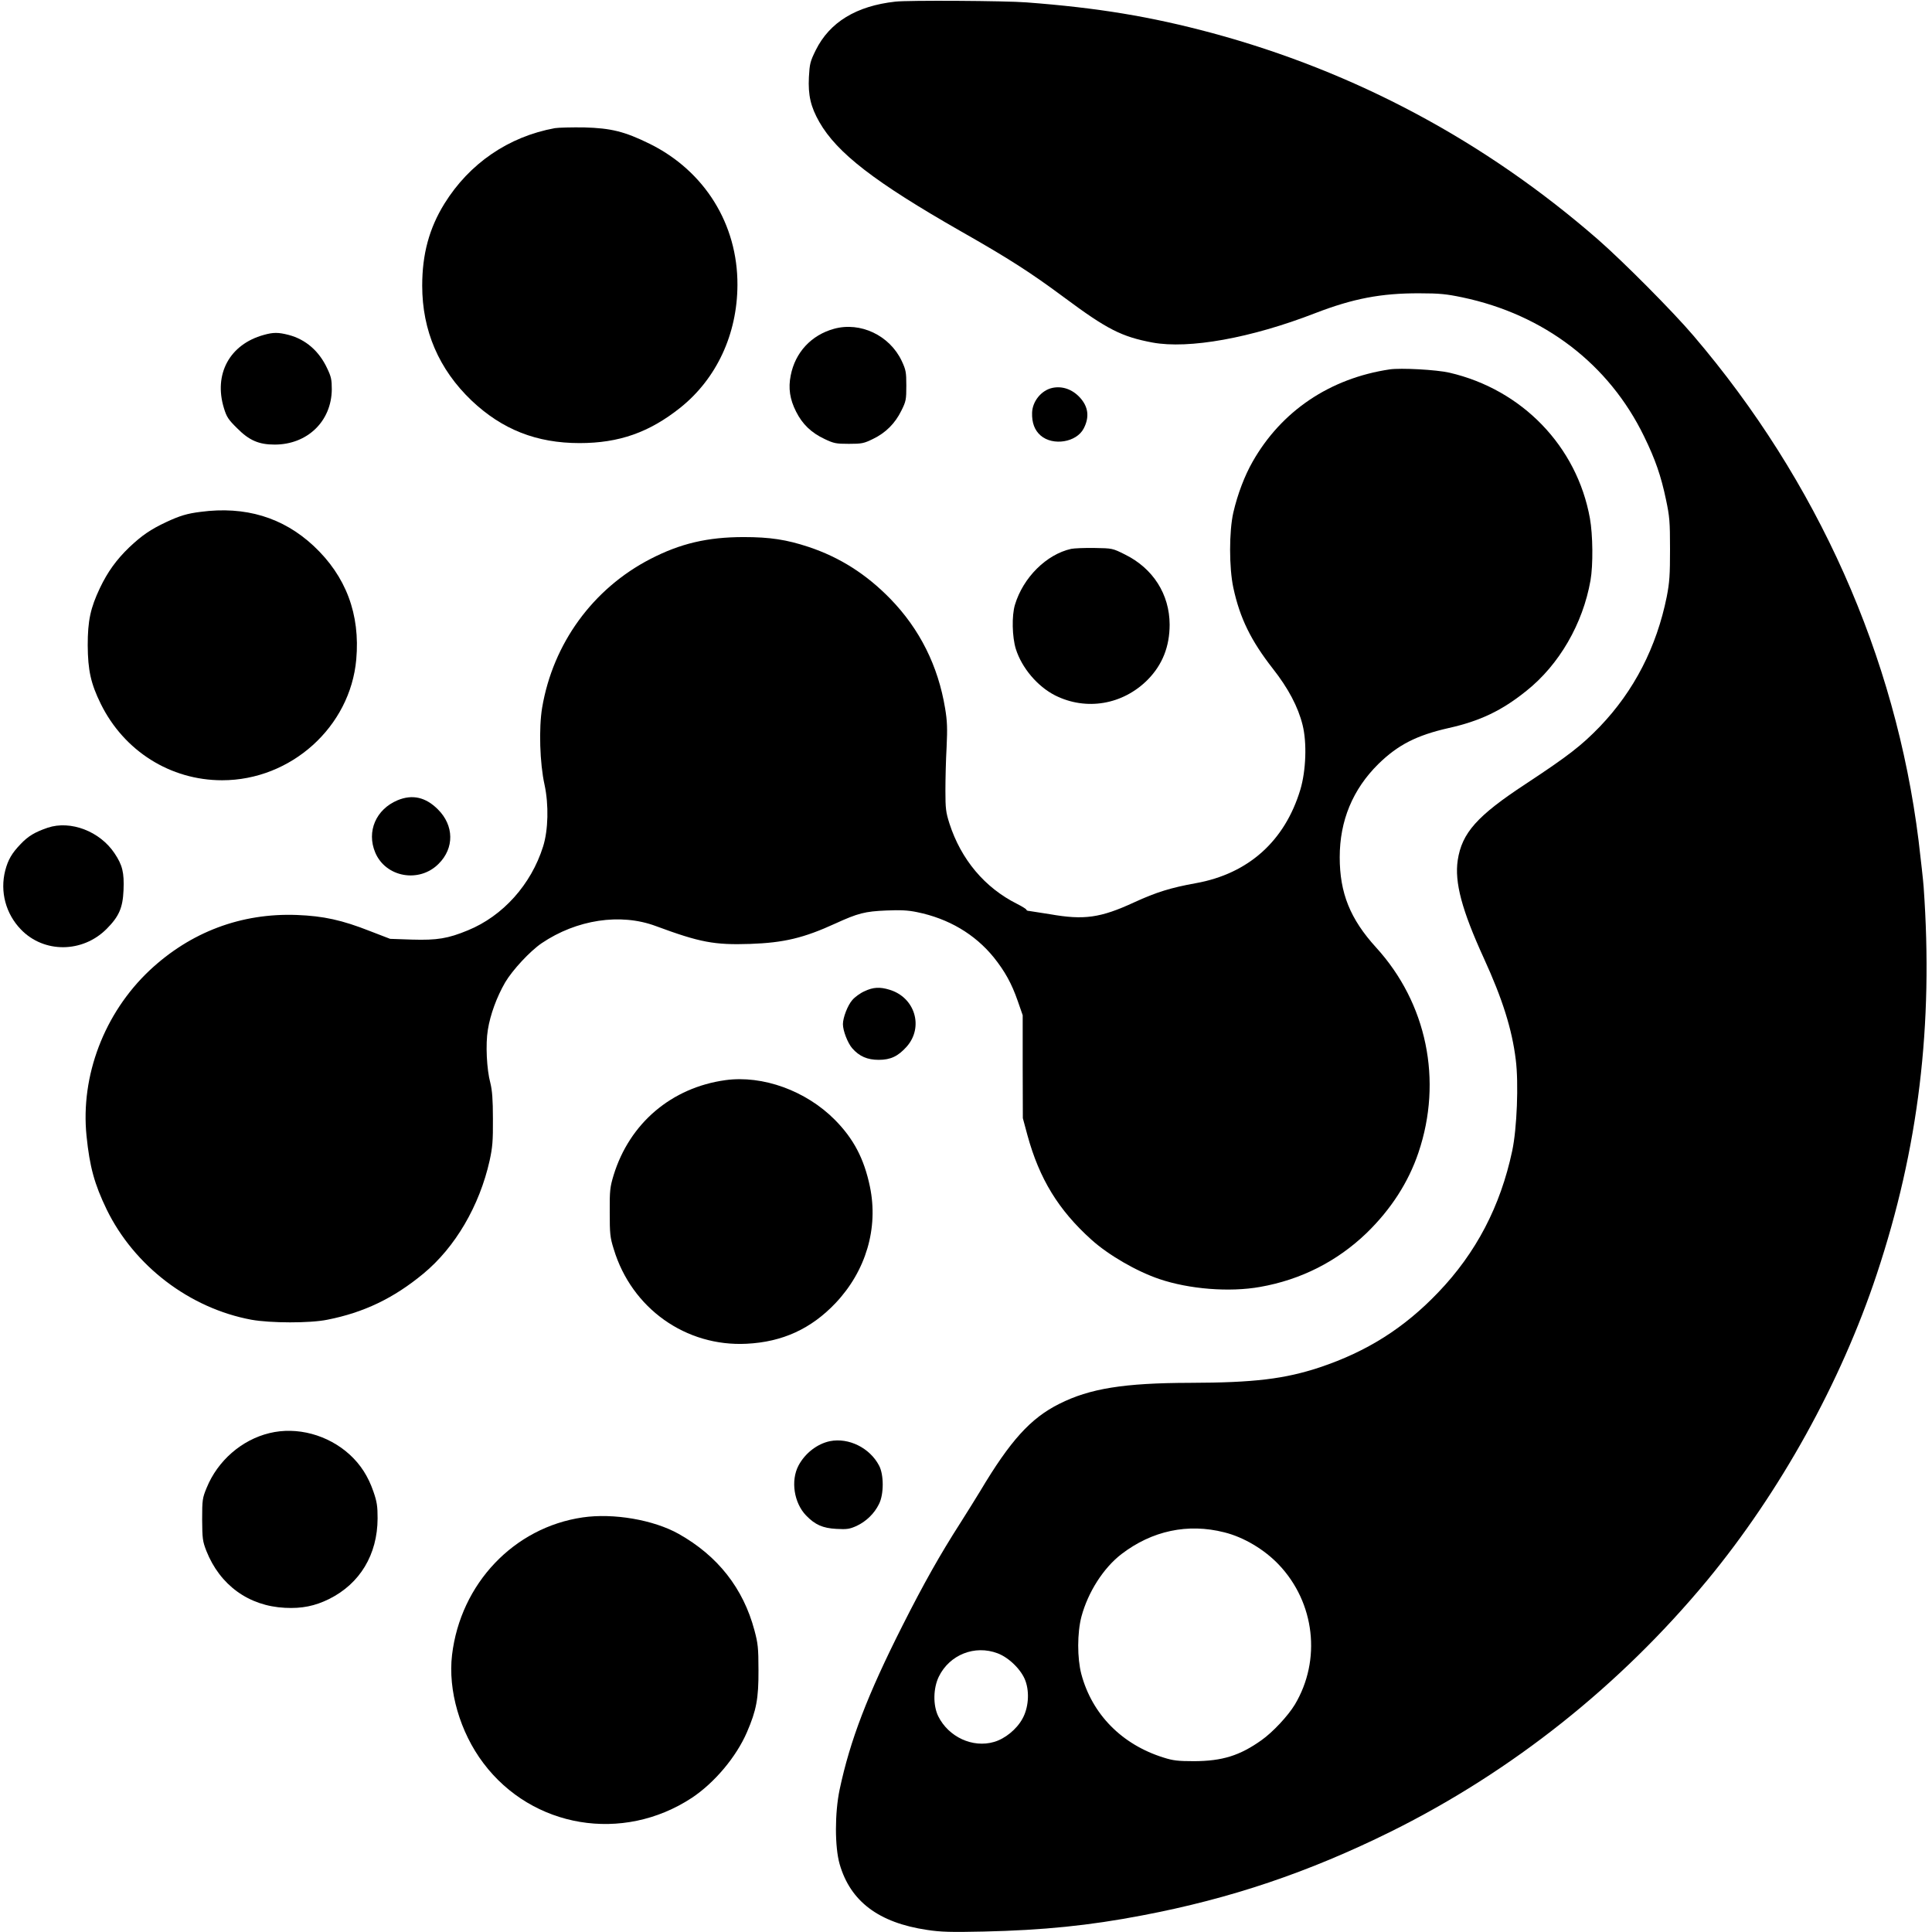
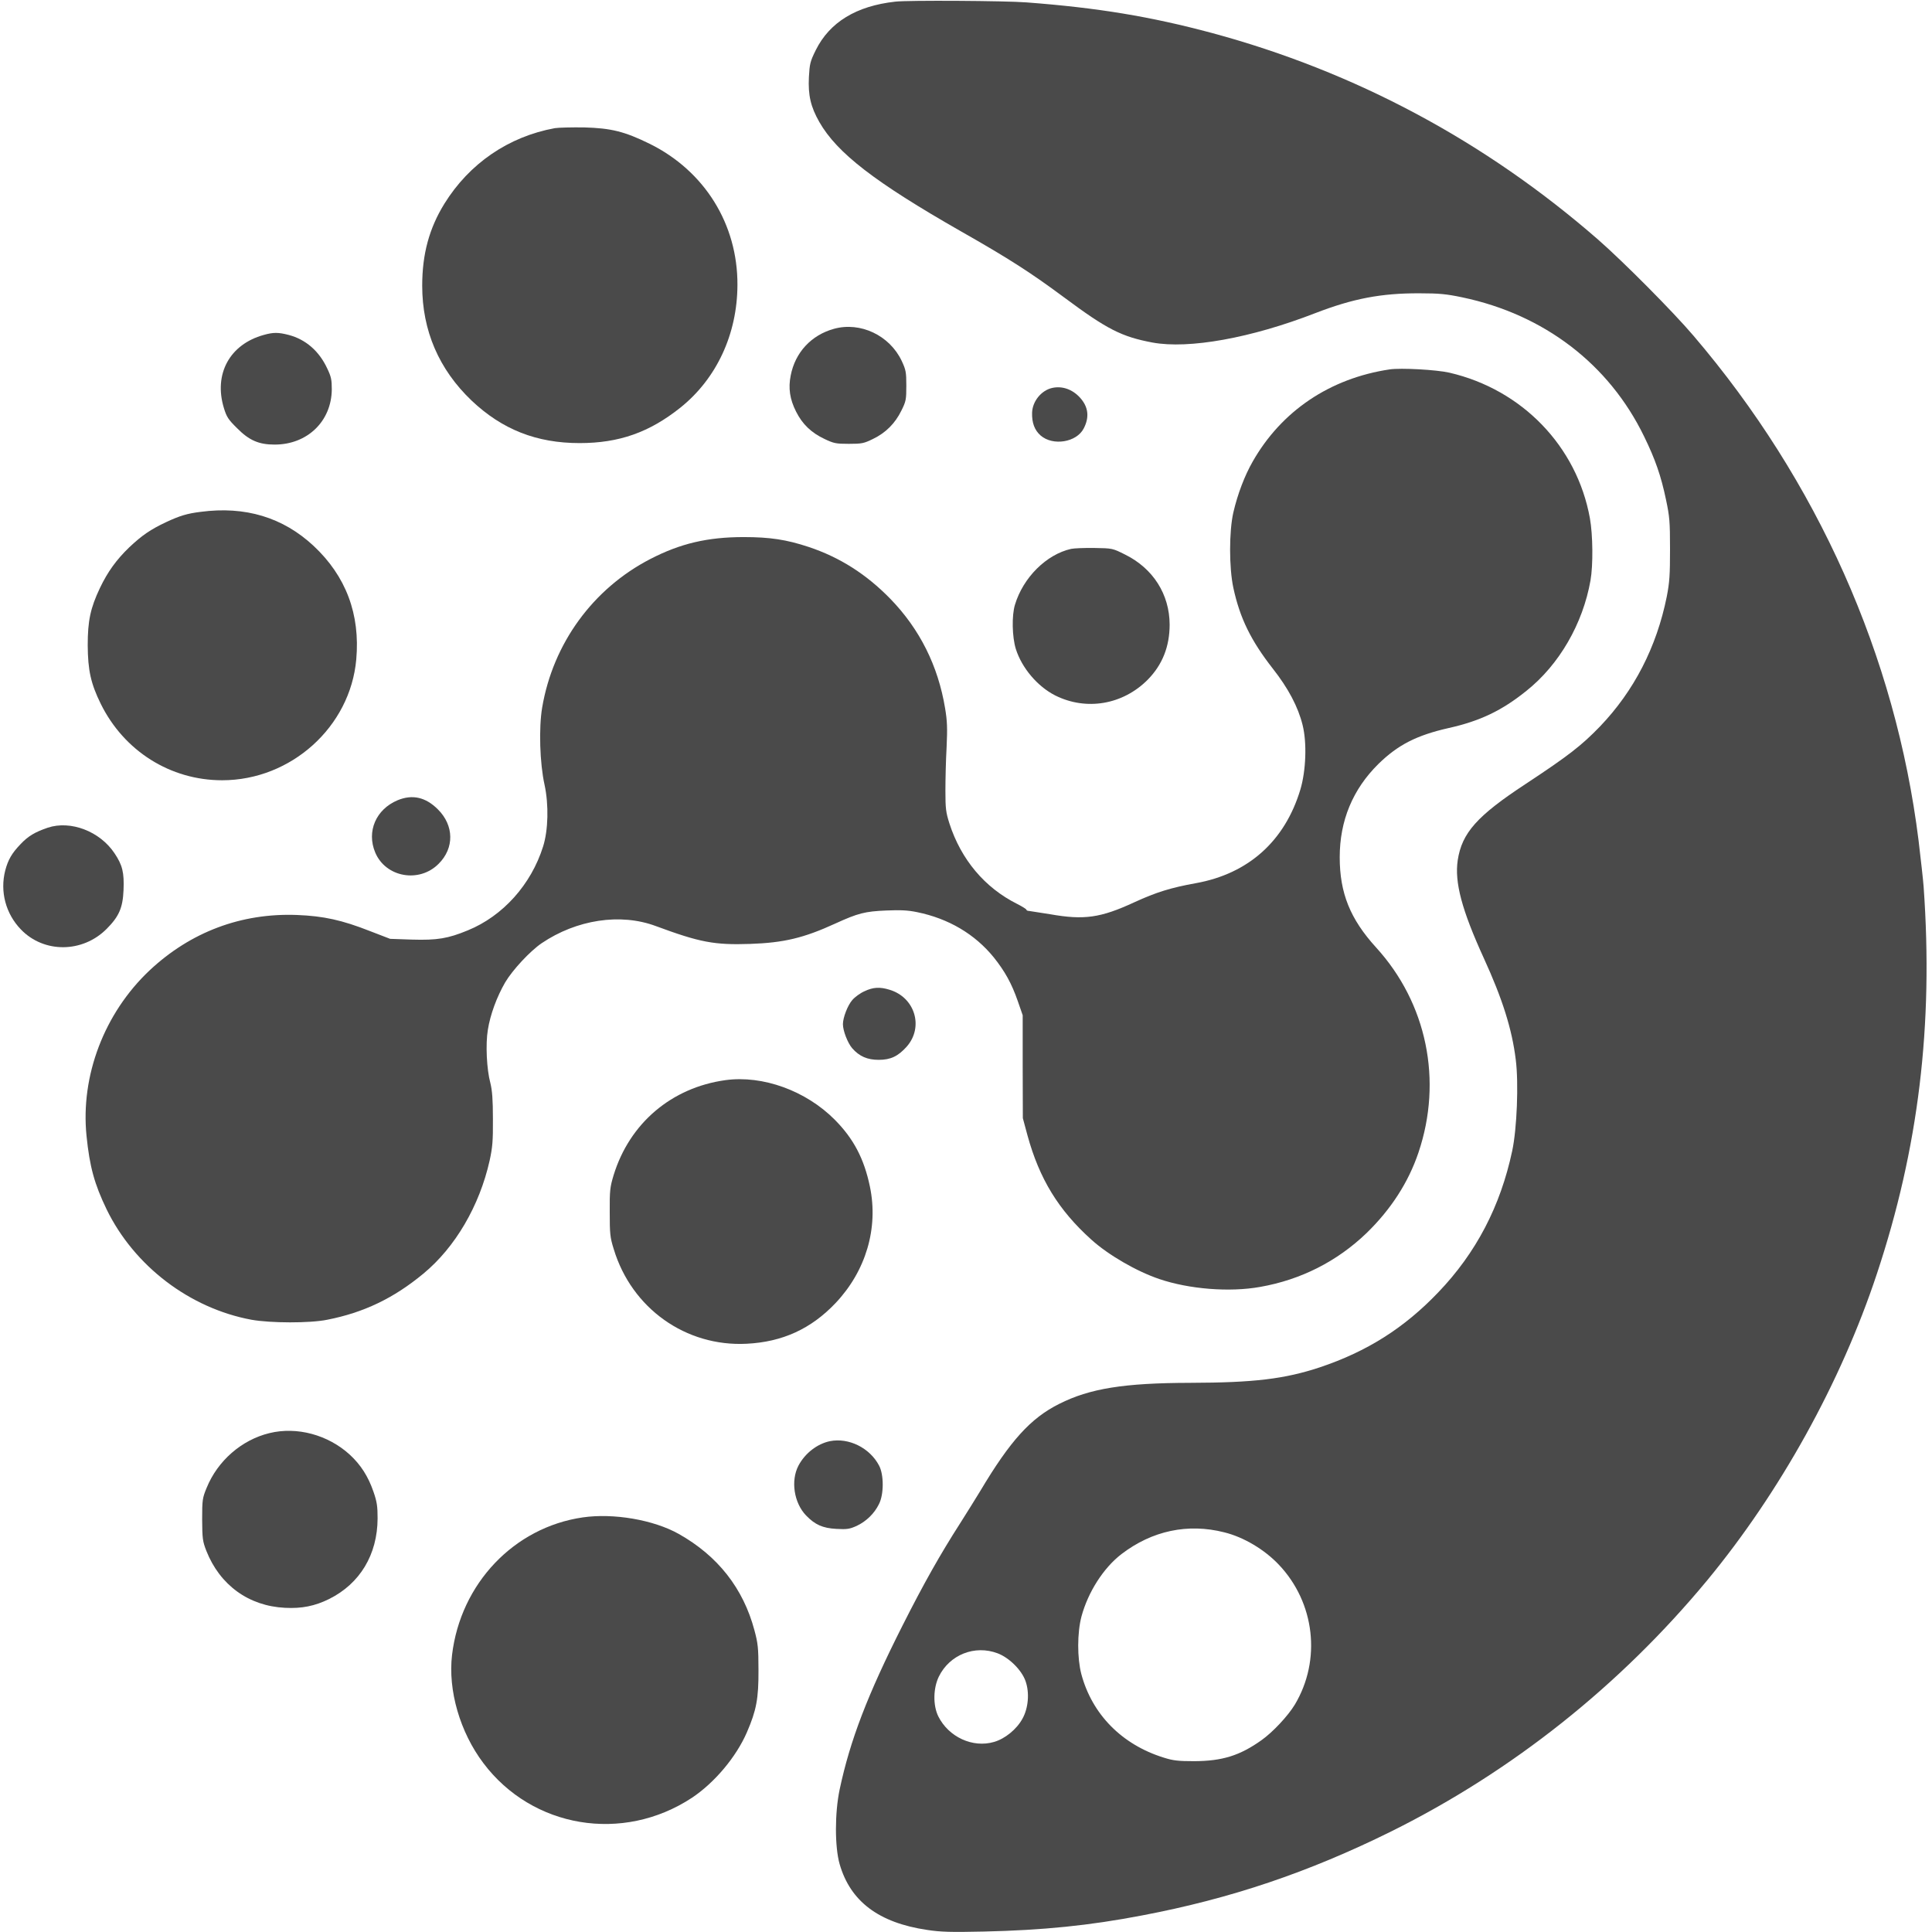
<svg xmlns="http://www.w3.org/2000/svg" version="1.0" width="1295pt" height="1295pt" viewBox="0 0 1295 1295" preserveAspectRatio="xMidYMid meet">
-   <g transform="translate(0,1295) scale(0.1,-0.1)" fill="#000000" stroke="none">
+   <g transform="translate(0,1295) scale(0.1,-0.1)" fill="#4A4A4A" stroke="none">
    <path d="M6001 12939 c-262 -29 -440 -138 -533 -325 -38 -77 -41 -92 -46 -181 -6 -122 12 -199 70 -301 119 -208 372 -403 948 -732 324 -184 471 -279 692 -443 289 -215 386 -264 593 -303 244 -45 661 30 1091 197 254 98 442 134 699 133 133 0 181 -5 286 -27 549 -115 984 -448 1219 -932 75 -153 114 -266 147 -424 24 -113 27 -147 27 -331 0 -174 -3 -222 -22 -320 -68 -337 -219 -631 -448 -870 -124 -128 -210 -195 -498 -385 -326 -214 -427 -328 -455 -511 -22 -148 27 -333 176 -659 124 -271 188 -474 213 -678 20 -157 8 -463 -24 -612 -79 -371 -242 -683 -495 -947 -229 -240 -478 -397 -794 -503 -236 -78 -440 -103 -871 -104 -442 -1 -672 -38 -876 -141 -192 -96 -328 -246 -530 -585 -30 -49 -90 -146 -134 -215 -134 -209 -243 -402 -386 -685 -235 -465 -352 -770 -422 -1100 -33 -157 -33 -385 0 -500 72 -250 262 -393 586 -441 91 -14 159 -16 381 -11 396 9 706 40 1060 108 596 113 1116 289 1670 563 811 403 1533 977 2118 1683 488 591 896 1326 1137 2053 280 842 380 1669 314 2595 -3 44 -19 184 -34 311 -154 1236 -676 2408 -1509 3384 -137 161 -468 494 -638 643 -758 661 -1630 1127 -2590 1386 -410 110 -765 169 -1243 205 -136 11 -799 15 -879 5z m2205 -10260 c130 -32 269 -115 365 -216 243 -255 287 -640 108 -939 -46 -76 -148 -185 -223 -238 -146 -104 -263 -140 -451 -141 -109 0 -142 4 -205 24 -280 87 -480 290 -552 560 -28 107 -28 276 1 386 44 163 147 325 268 418 205 157 445 208 689 146z m-1519 -811 c77 -29 161 -112 187 -186 28 -79 19 -182 -21 -253 -39 -71 -117 -134 -190 -155 -143 -42 -305 33 -374 172 -36 74 -34 188 4 266 72 147 241 214 394 156z" />
    <path d="M3719 12091 c-311 -57 -573 -237 -740 -506 -102 -165 -149 -338 -149 -550 0 -301 112 -561 331 -770 205 -194 435 -285 724 -285 265 0 468 72 676 238 242 194 381 492 382 822 2 407 -220 764 -588 946 -169 83 -259 105 -440 110 -82 1 -171 -1 -196 -5z" />
    <path d="M5590 10746 c-152 -42 -260 -158 -290 -313 -17 -85 -6 -159 36 -242 42 -84 102 -142 192 -184 61 -29 76 -32 162 -32 87 0 101 3 162 33 85 41 148 104 190 190 31 62 33 74 33 167 0 91 -3 106 -31 166 -81 171 -277 264 -454 215z" />
    <path d="M1768 10705 c-229 -63 -337 -263 -267 -491 18 -59 30 -77 88 -134 81 -82 146 -110 252 -110 219 0 381 156 383 370 0 64 -4 85 -31 141 -54 116 -144 194 -258 224 -70 18 -103 18 -167 0z" />
    <path d="M9315 10474 c-401 -60 -726 -279 -919 -619 -53 -93 -100 -215 -129 -340 -29 -127 -29 -370 0 -505 44 -204 118 -354 264 -541 104 -132 170 -257 200 -378 30 -119 23 -307 -15 -434 -104 -345 -349 -564 -701 -627 -166 -30 -264 -60 -412 -128 -227 -105 -337 -120 -564 -80 -68 11 -132 21 -141 22 -10 0 -18 4 -18 8 0 4 -28 22 -62 39 -218 109 -376 298 -454 539 -24 76 -27 100 -27 220 0 74 3 206 8 292 6 128 4 176 -10 260 -47 285 -170 531 -367 734 -161 165 -338 278 -548 348 -148 49 -259 66 -435 66 -242 0 -425 -43 -626 -147 -385 -199 -652 -566 -725 -996 -23 -137 -16 -373 16 -517 29 -134 25 -305 -10 -415 -80 -254 -269 -465 -504 -561 -133 -55 -206 -67 -374 -62 l-147 5 -135 52 c-188 74 -311 101 -490 108 -373 14 -713 -114 -988 -372 -303 -286 -463 -706 -422 -1109 21 -207 53 -323 135 -493 185 -379 556 -662 970 -739 128 -23 392 -24 509 0 244 48 445 144 644 309 213 176 376 454 444 758 19 88 23 130 22 279 0 131 -5 191 -17 240 -25 92 -33 262 -17 357 16 102 60 221 116 318 49 83 167 210 245 263 234 158 527 203 764 115 297 -110 393 -128 633 -120 226 8 358 39 572 137 151 69 198 81 340 87 95 4 145 2 207 -11 211 -43 387 -147 514 -303 75 -94 120 -175 161 -293 l33 -95 0 -345 1 -345 31 -115 c80 -292 208 -501 428 -699 114 -103 302 -212 455 -264 200 -68 471 -90 677 -53 273 48 515 171 712 360 165 160 282 342 349 541 163 483 56 1001 -284 1374 -174 191 -244 365 -244 605 0 245 87 455 259 625 131 128 255 192 471 241 211 47 357 117 521 249 220 175 379 450 430 741 18 102 16 305 -4 416 -87 482 -454 863 -942 976 -87 20 -325 33 -400 22z" />
    <path d="M7054 10350 c-74 -16 -134 -90 -136 -167 -2 -67 17 -117 57 -152 83 -72 241 -46 289 47 40 77 31 146 -26 208 -51 55 -118 78 -184 64z" />
    <path d="M1344 9519 c-89 -11 -139 -26 -231 -69 -104 -49 -161 -88 -247 -169 -85 -82 -144 -163 -196 -272 -64 -135 -82 -220 -82 -384 1 -169 21 -257 87 -392 156 -317 467 -513 814 -513 462 0 859 358 899 810 27 303 -69 558 -286 761 -205 191 -458 268 -758 228z" />
    <path d="M7180 9271 c-166 -37 -322 -192 -377 -375 -22 -73 -19 -215 6 -296 40 -127 145 -251 263 -311 209 -105 455 -63 622 106 98 100 146 222 146 369 -1 203 -111 376 -299 469 -84 42 -85 42 -205 44 -67 1 -137 -2 -156 -6z" />
    <path d="M2665 7586 c-145 -61 -209 -209 -150 -350 70 -167 295 -207 425 -76 106 105 104 257 -5 365 -82 82 -171 102 -270 61z" />
    <path d="M320 7402 c-85 -29 -131 -56 -181 -109 -60 -62 -85 -106 -104 -178 -36 -141 3 -290 106 -396 154 -159 412 -157 573 4 83 83 109 141 114 260 5 118 -7 168 -60 247 -98 148 -295 223 -448 172z" />
    <path d="M5795 6306 c-28 -12 -65 -39 -82 -59 -31 -35 -63 -118 -63 -162 0 -44 32 -126 62 -161 48 -55 102 -78 178 -78 80 0 130 24 188 89 115 131 55 330 -116 381 -65 20 -110 17 -167 -10z" />
    <path d="M4863 5710 c-362 -50 -643 -289 -750 -637 -24 -80 -27 -102 -26 -248 0 -144 2 -169 27 -248 120 -397 483 -655 891 -634 240 12 432 100 596 273 203 215 288 501 230 780 -39 187 -109 321 -236 449 -193 194 -482 299 -732 265z" />
    <path d="M1806 3344 c-186 -45 -347 -185 -421 -367 -28 -68 -30 -80 -30 -212 1 -129 3 -145 28 -210 91 -230 284 -370 527 -382 113 -6 201 12 296 59 207 103 324 298 325 540 0 81 -4 111 -28 180 -35 102 -86 181 -159 248 -146 133 -354 189 -538 144z" />
    <path d="M5563 3290 c-86 -18 -167 -81 -211 -164 -53 -101 -30 -250 51 -334 60 -62 111 -85 203 -90 72 -4 89 -1 136 20 64 30 119 83 150 147 33 65 33 197 0 258 -62 118 -203 188 -329 163z" />
    <path d="M3906 2779 c-461 -67 -819 -444 -876 -922 -28 -237 53 -517 210 -725 328 -436 934 -537 1397 -233 152 101 298 274 370 441 63 146 78 225 77 415 0 151 -4 181 -27 267 -75 282 -246 499 -507 646 -169 95 -438 141 -644 111z" />
  </g>
</svg>
